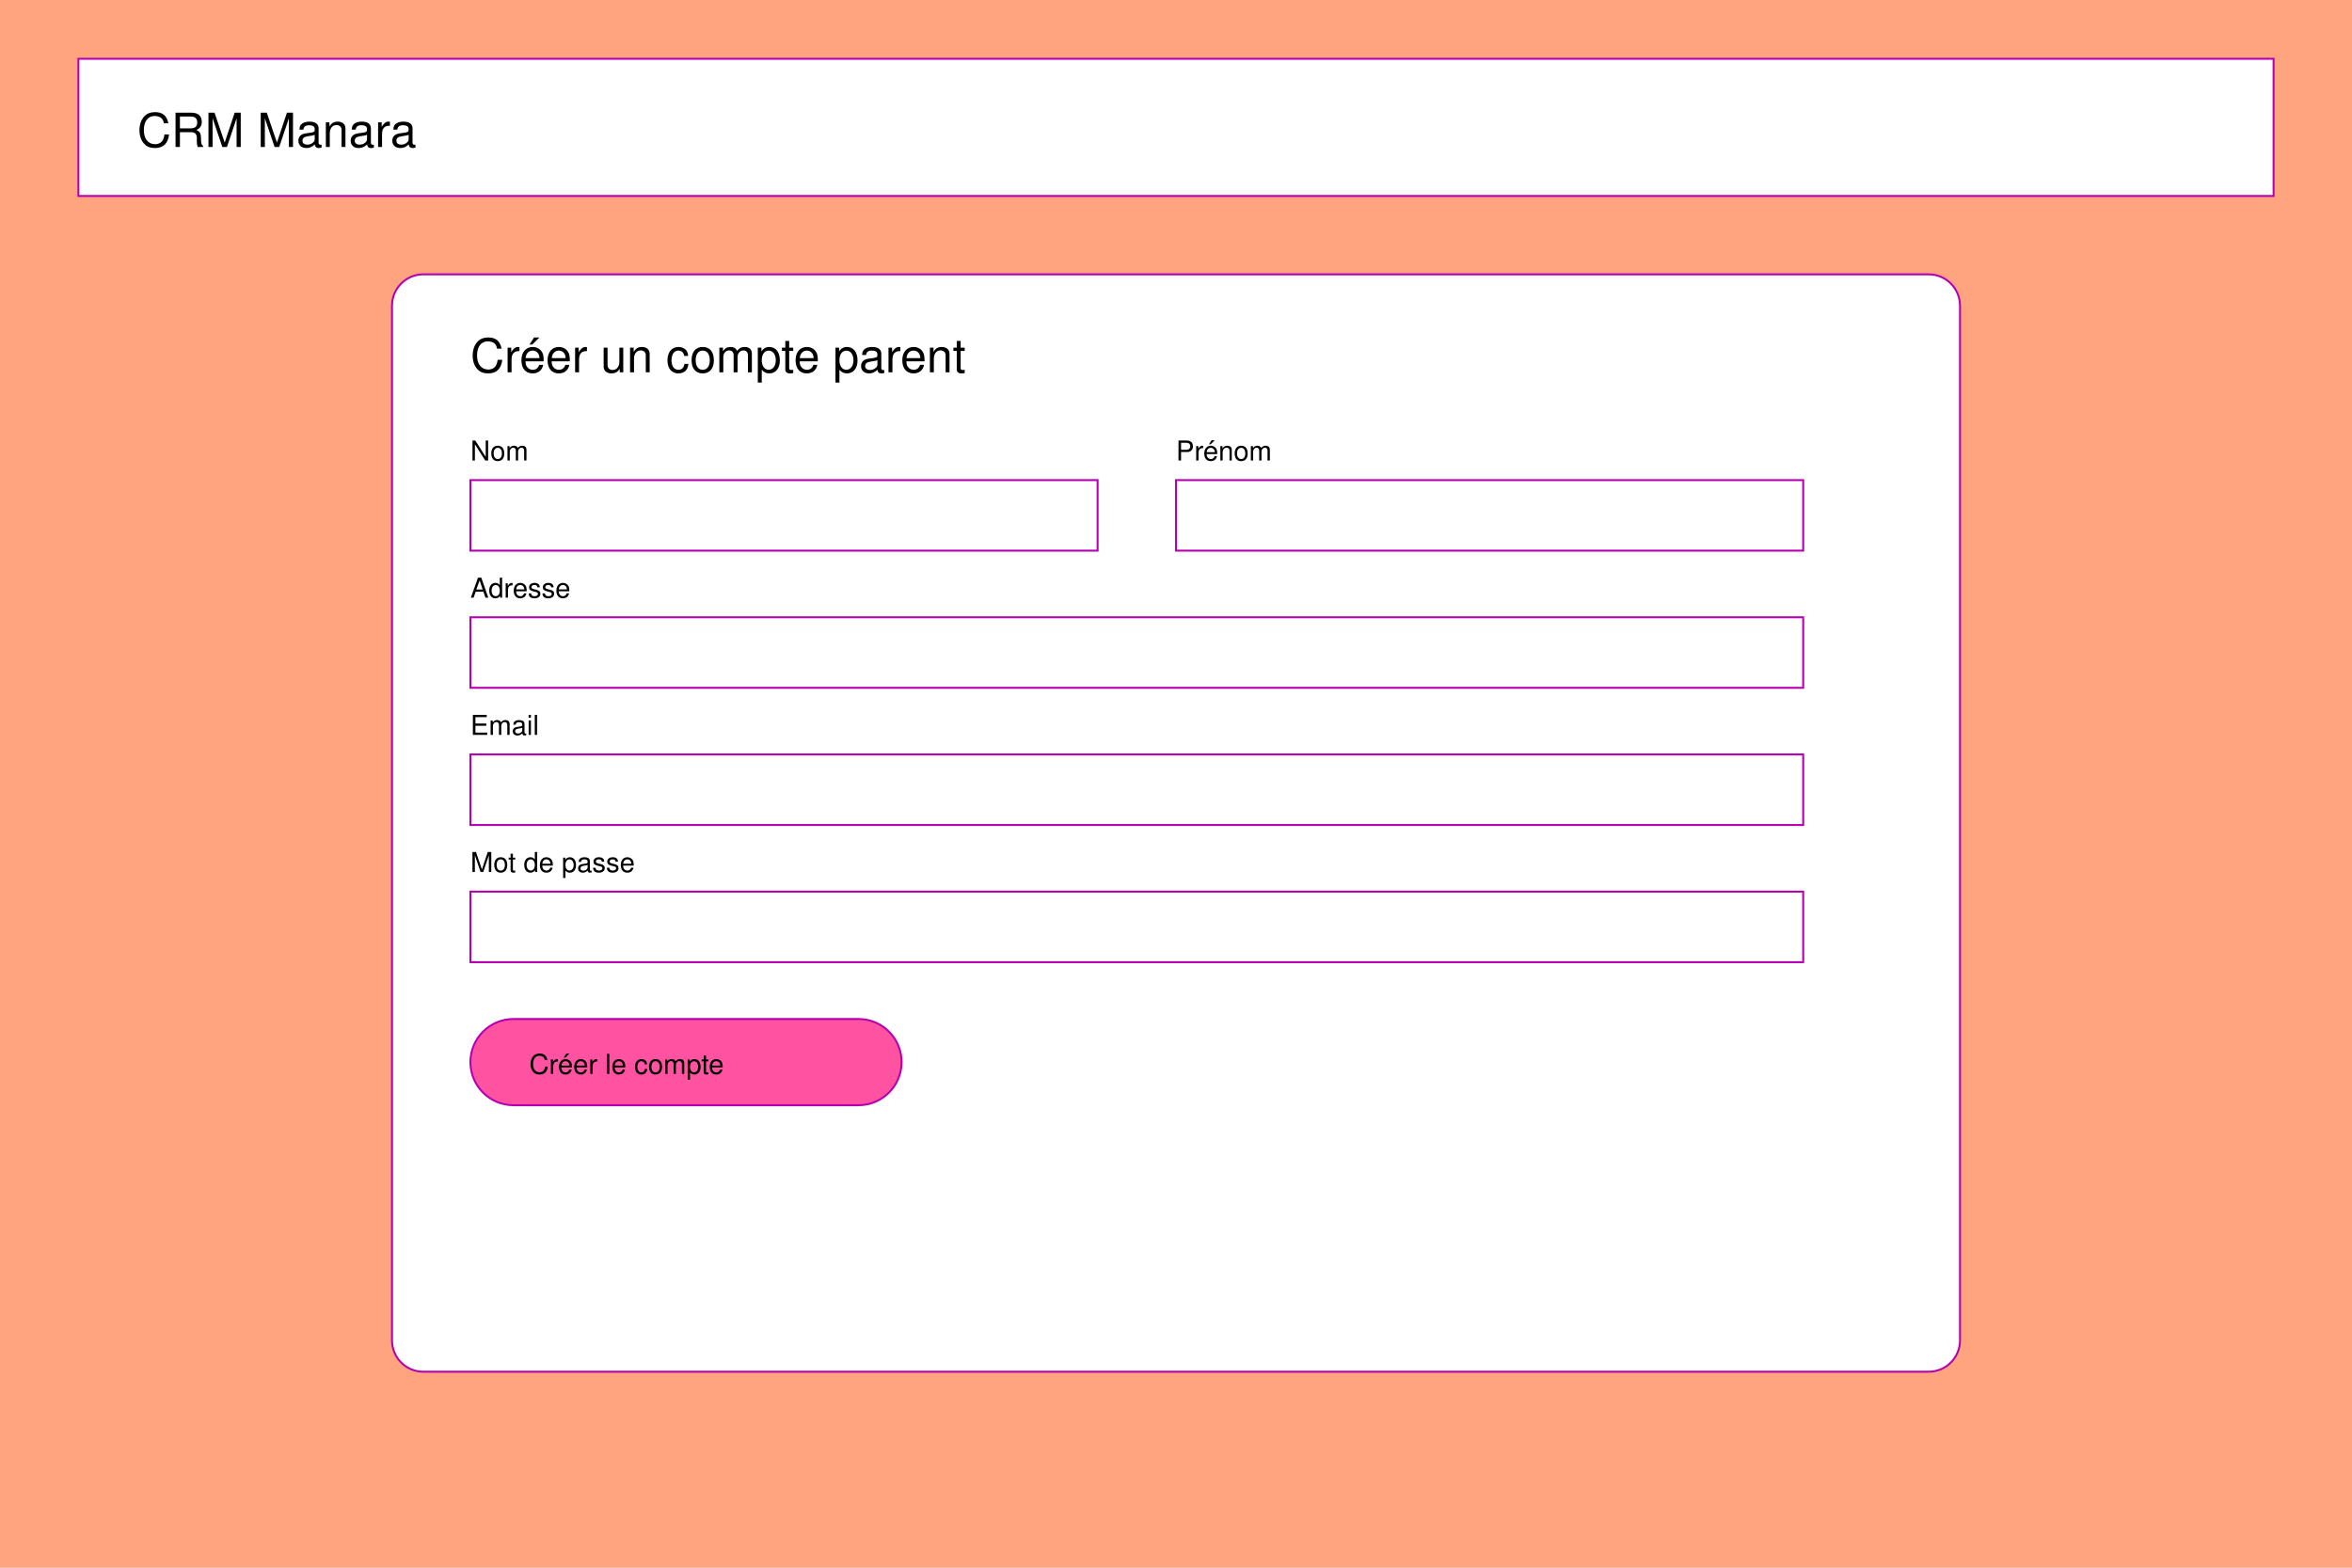
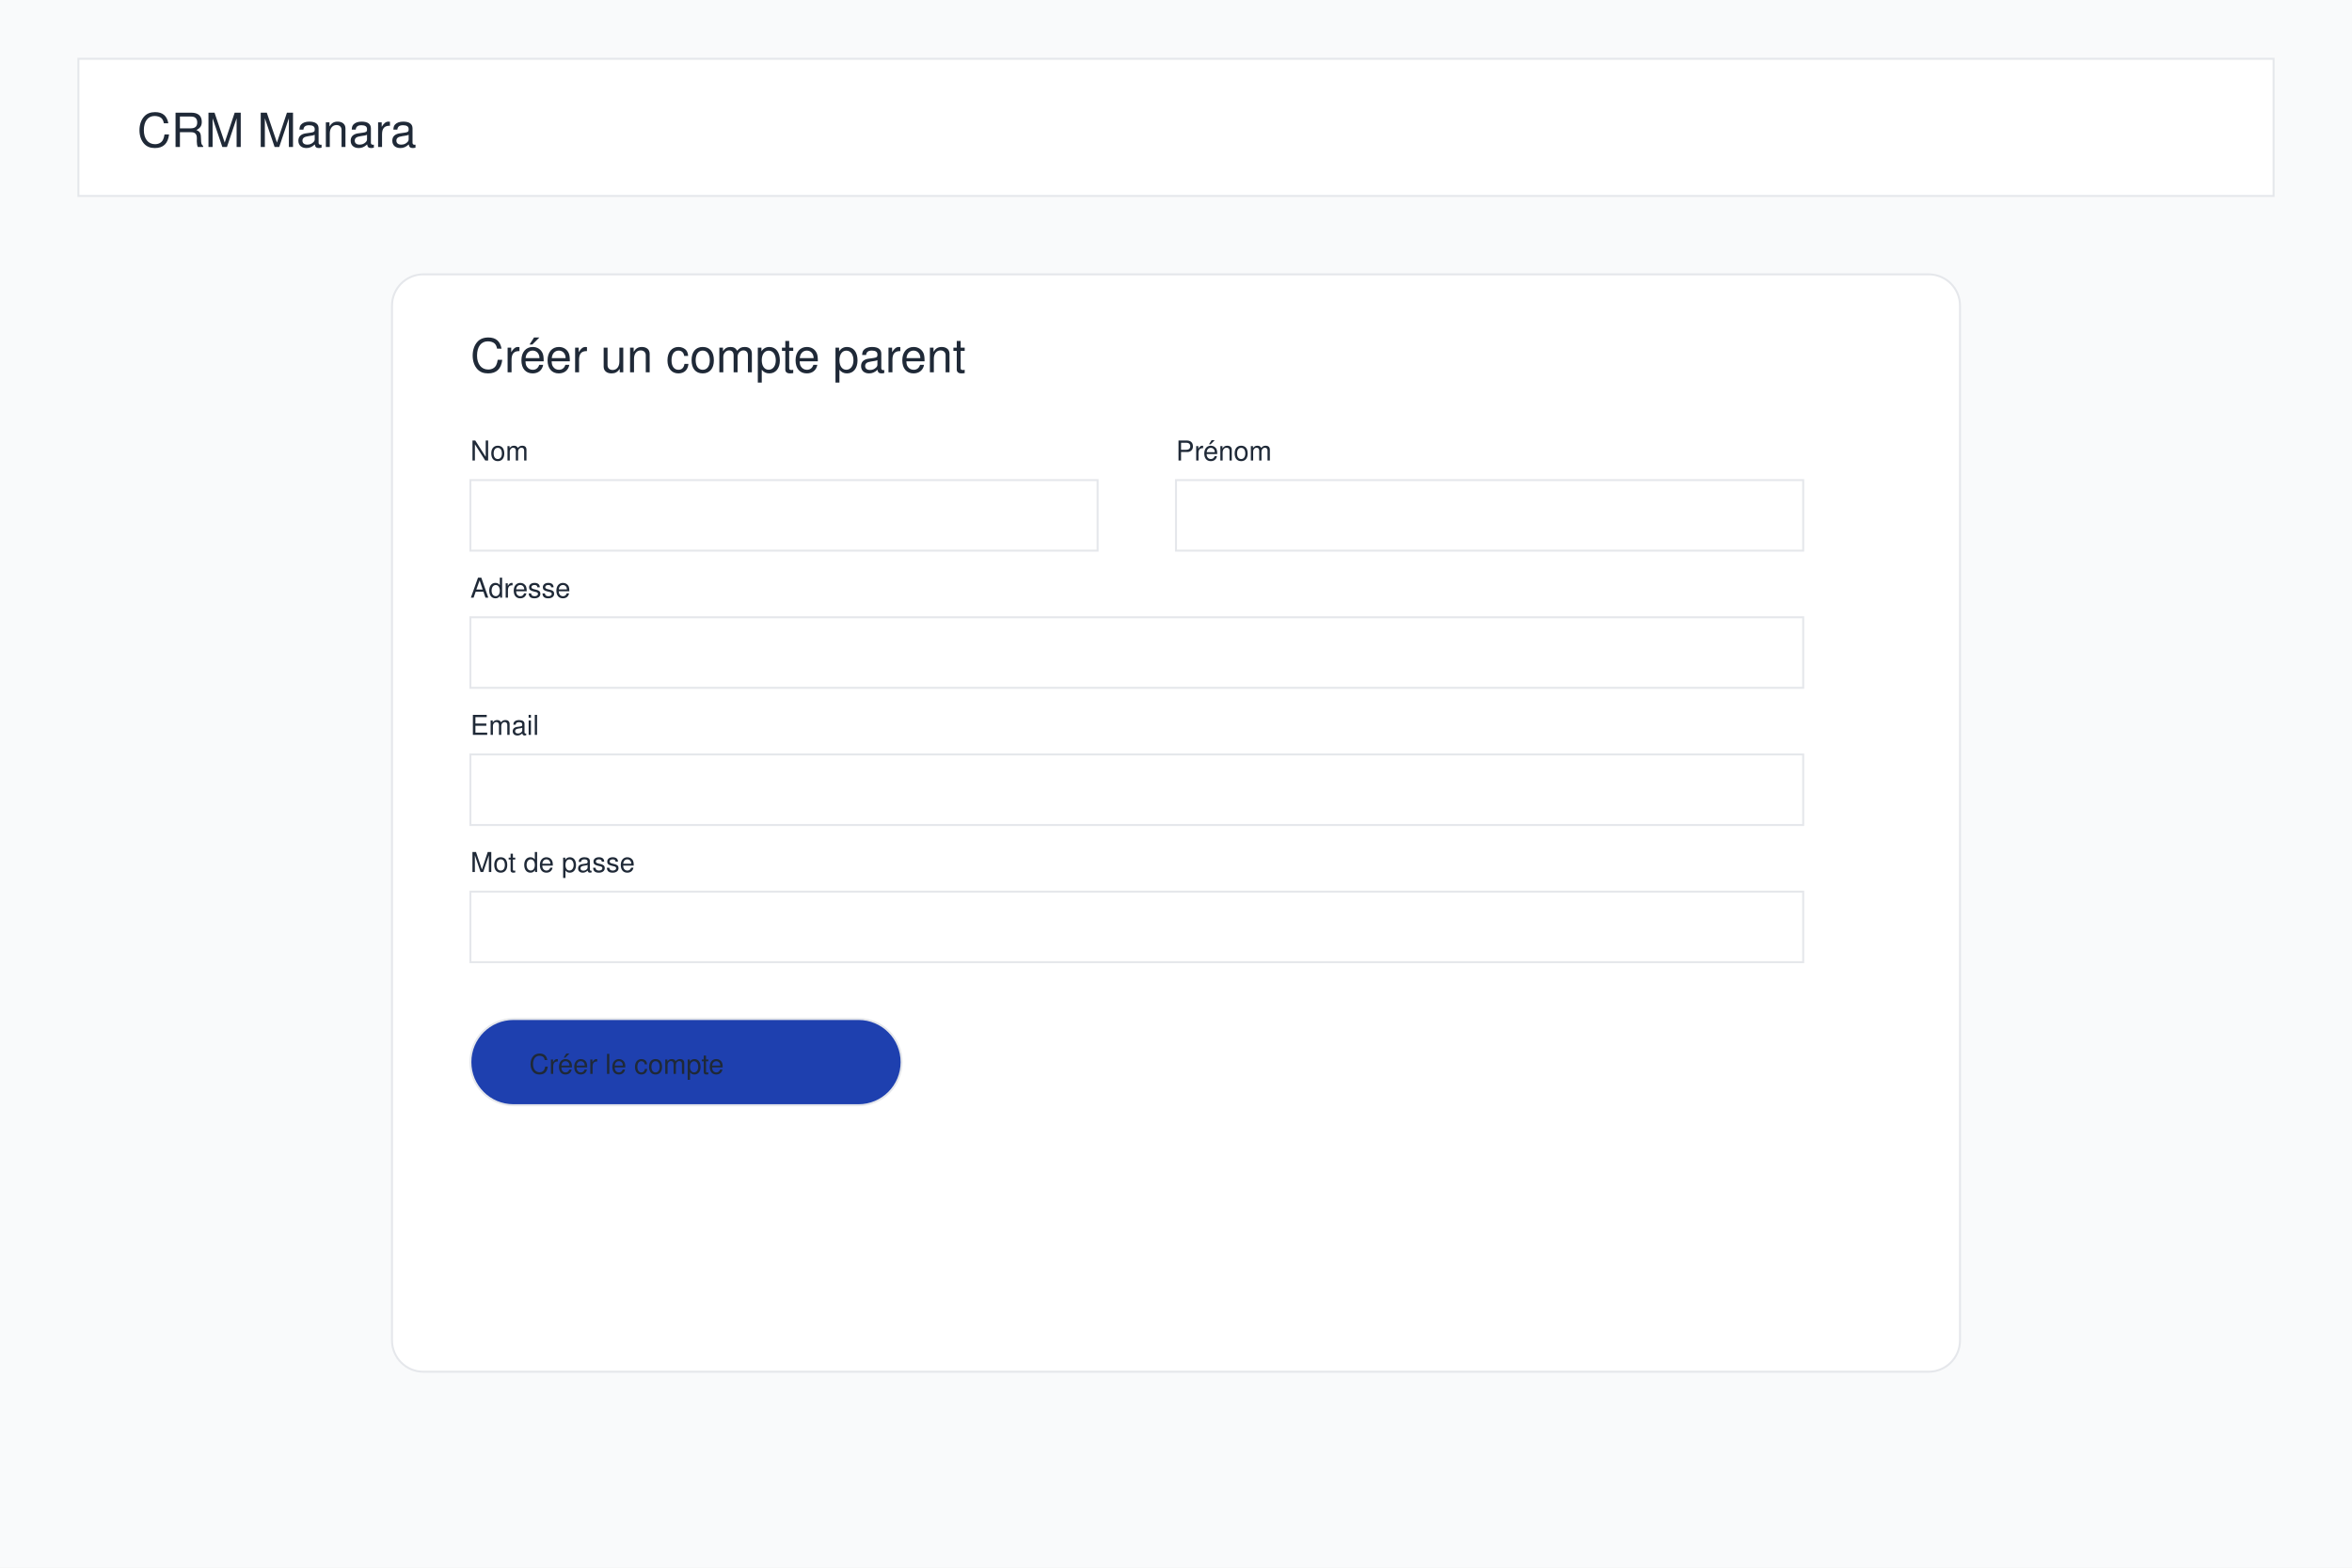
<svg xmlns="http://www.w3.org/2000/svg" width="1200" height="800" viewBox="0 0 1200 800">
-   <rect width="1200" height="800" fill="#FFA47F" />
-   <rect x="40" y="30" width="1120" height="70" fill="#FFFFFF" stroke="#B500B2" />
-   <text x="70" y="75" font-family="Helvetica, Arial, sans-serif" font-size="24" fill="#000000">CRM Manara</text>
-   <rect x="200" y="140" width="800" height="560" rx="16" fill="#FFFFFF" stroke="#B500B2" />
-   <text x="240" y="190" font-family="Helvetica, Arial, sans-serif" font-size="24" fill="#000000">Créer un compte parent</text>
-   <text x="240" y="235" font-family="Helvetica, Arial, sans-serif" font-size="14" fill="#000000">Nom</text>
-   <rect x="240" y="245" width="320" height="36" fill="#FFF" stroke="#B500B2" />
-   <text x="600" y="235" font-family="Helvetica, Arial, sans-serif" font-size="14" fill="#000000">Prénom</text>
-   <rect x="600" y="245" width="320" height="36" fill="#FFF" stroke="#B500B2" />
-   <text x="240" y="305" font-family="Helvetica, Arial, sans-serif" font-size="14" fill="#000000">Adresse</text>
-   <rect x="240" y="315" width="680" height="36" fill="#FFF" stroke="#B500B2" />
-   <text x="240" y="375" font-family="Helvetica, Arial, sans-serif" font-size="14" fill="#000000">Email</text>
-   <rect x="240" y="385" width="680" height="36" fill="#FFF" stroke="#B500B2" />
-   <text x="240" y="445" font-family="Helvetica, Arial, sans-serif" font-size="14" fill="#000000">Mot de passe</text>
-   <rect x="240" y="455" width="680" height="36" fill="#FFF" stroke="#B500B2" />
-   <rect x="240" y="520" width="220" height="44" rx="22" fill="#FF52A0" stroke="#B500B2" />
-   <text x="270" y="548" font-family="Helvetica, Arial, sans-serif" font-size="14" fill="#000000">Créer le compte</text>
+   <rect width="1200" height="800" fill="#F9FAFB" />
+   <rect x="40" y="30" width="1120" height="70" fill="#FFFFFF" stroke="#E5E7EB" />
+   <text x="70" y="75" font-family="Helvetica, Arial, sans-serif" font-size="24" fill="#1F2937">CRM Manara</text>
+   <rect x="200" y="140" width="800" height="560" rx="16" fill="#FFFFFF" stroke="#E5E7EB" />
+   <text x="240" y="190" font-family="Helvetica, Arial, sans-serif" font-size="24" fill="#1F2937">Créer un compte parent</text>
+   <text x="240" y="235" font-family="Helvetica, Arial, sans-serif" font-size="14" fill="#1F2937">Nom</text>
+   <rect x="240" y="245" width="320" height="36" fill="#FFF" stroke="#E5E7EB" />
+   <text x="600" y="235" font-family="Helvetica, Arial, sans-serif" font-size="14" fill="#1F2937">Prénom</text>
+   <rect x="600" y="245" width="320" height="36" fill="#FFF" stroke="#E5E7EB" />
+   <text x="240" y="305" font-family="Helvetica, Arial, sans-serif" font-size="14" fill="#1F2937">Adresse</text>
+   <rect x="240" y="315" width="680" height="36" fill="#FFF" stroke="#E5E7EB" />
+   <text x="240" y="375" font-family="Helvetica, Arial, sans-serif" font-size="14" fill="#1F2937">Email</text>
+   <rect x="240" y="385" width="680" height="36" fill="#FFF" stroke="#E5E7EB" />
+   <text x="240" y="445" font-family="Helvetica, Arial, sans-serif" font-size="14" fill="#1F2937">Mot de passe</text>
+   <rect x="240" y="455" width="680" height="36" fill="#FFF" stroke="#E5E7EB" />
+   <rect x="240" y="520" width="220" height="44" rx="22" fill="#1E40AF" stroke="#E5E7EB" />
+   <text x="270" y="548" font-family="Helvetica, Arial, sans-serif" font-size="14" fill="#1F2937">Créer le compte</text>
</svg>
